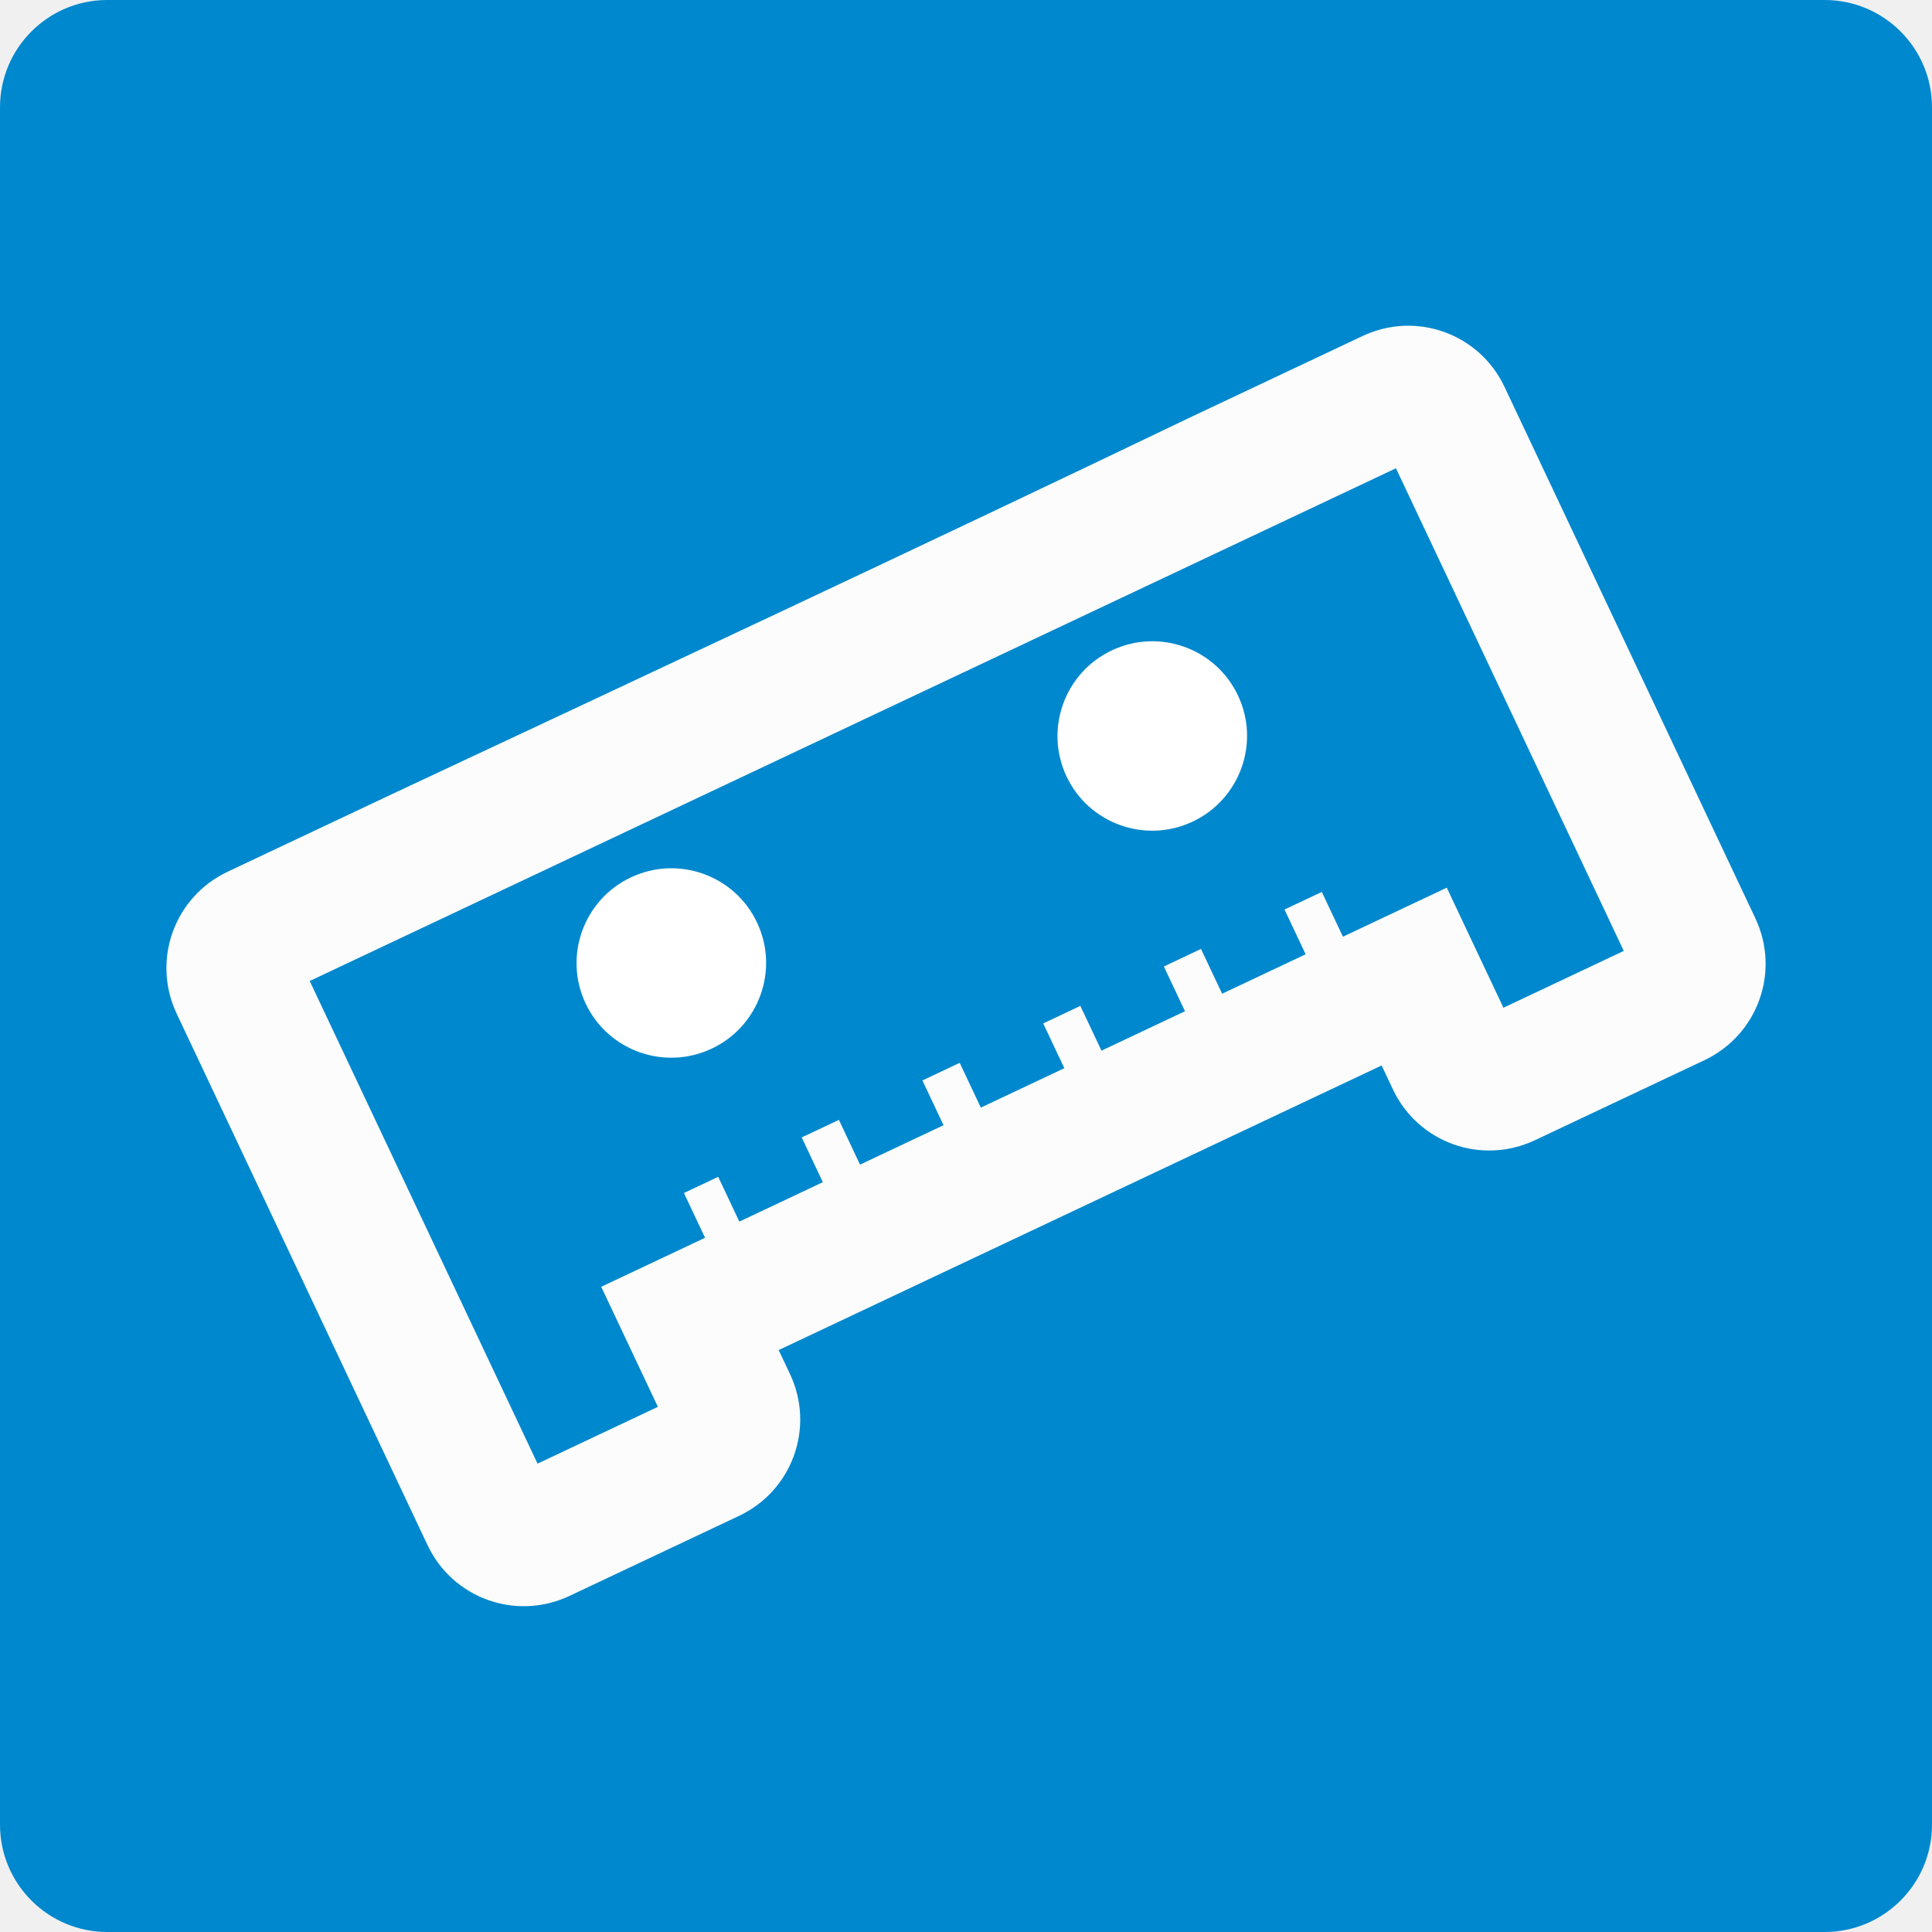
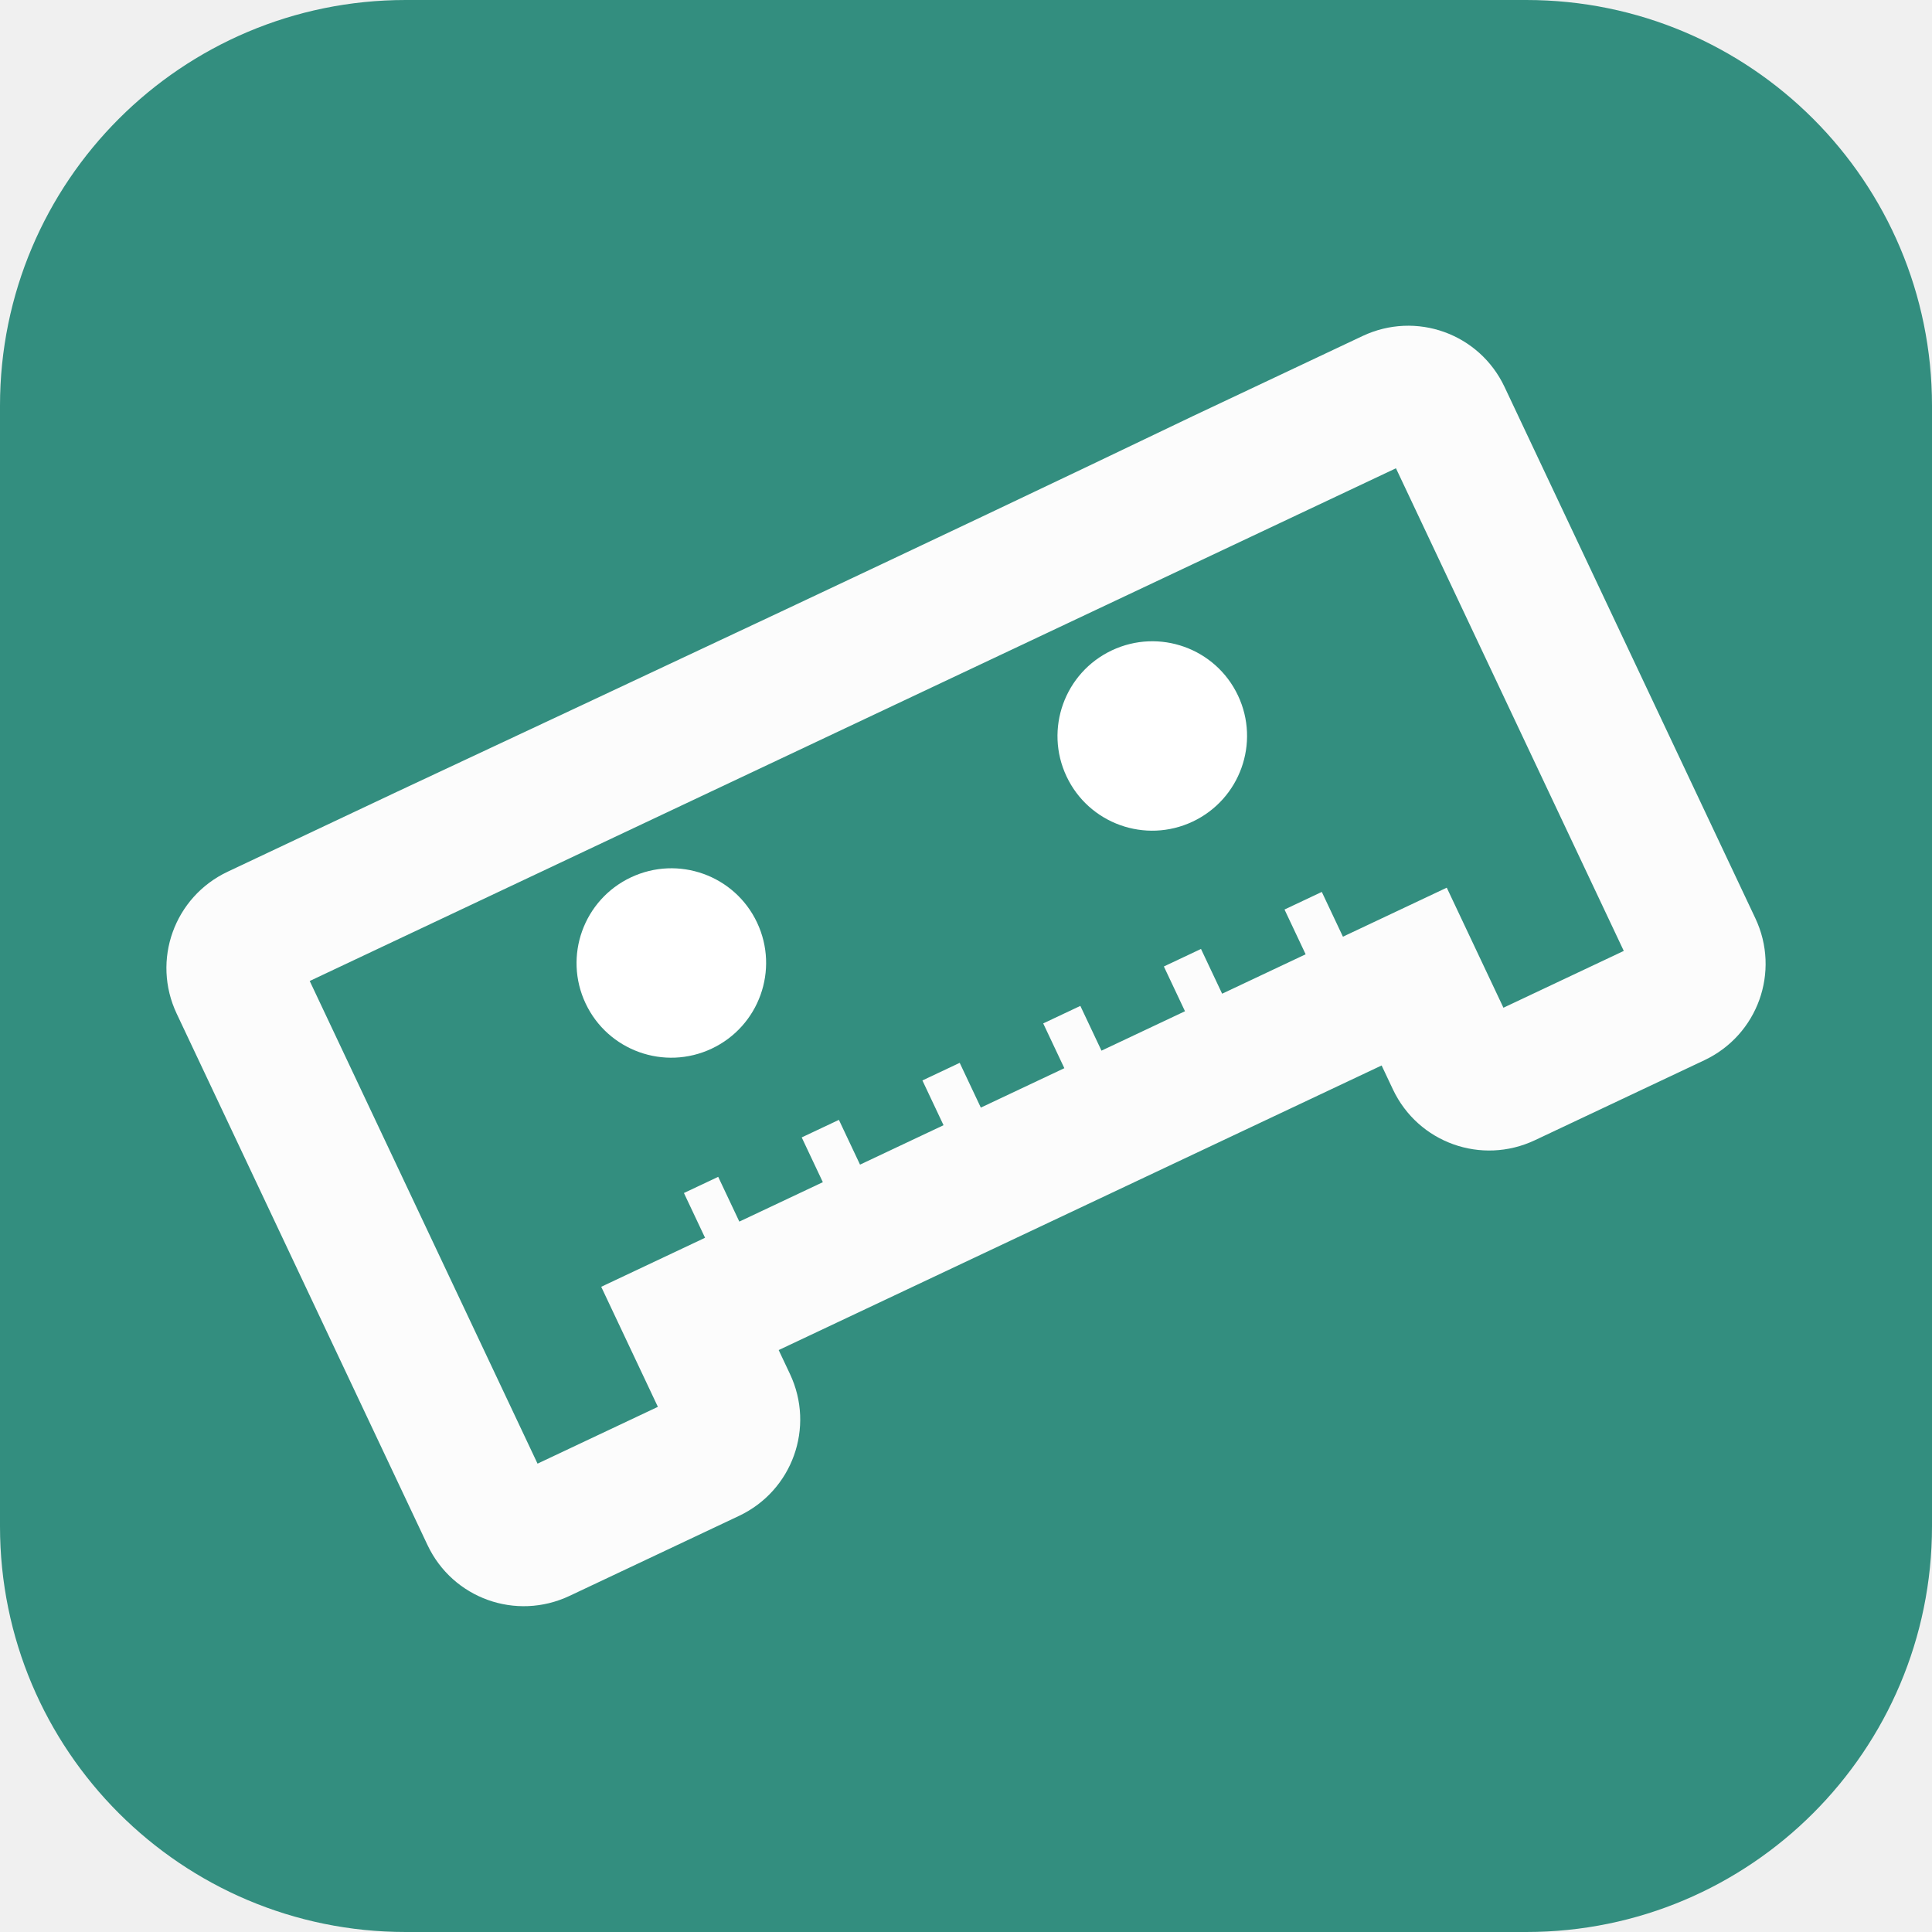
<svg xmlns="http://www.w3.org/2000/svg" width="72" height="72" version="1.1" viewBox="0 0 38.1 38.1">
-   <rect x="-3.4694e-18" width="38.1" height="38.1" rx="2.117" ry="2.117" fill="#0088ce" />
+   <rect x="-3.4694e-18" width="38.1" height="38.1" rx="8" ry="8" fill="#338e7f" />
  <g transform="matrix(.98971 -.46716 .46716 .98971 -126.41 -255.2)">
    <path d="m1.923 276.13c-1.065 0-1.923 0.857-1.923 1.921v10.588c0 1.065 0.858 1.921 1.923 1.921h3.376c1.065 0 1.923-0.857 1.923-1.921v-0.476h12.014v0.476c0 1.065 0.858 1.921 1.923 1.921h3.376c1.065 0 1.923-0.857 1.923-1.921v-10.588c0-1.065-0.858-1.921-1.923-1.921h-3.376c-5.483 0.036-11.132 0.013-15.861 0zm0.496 2.412h21.644v9.617h-2.398v-2.392h-2.069v-0.892h-0.743v0.892h-1.664v-0.892h-0.74v0.892h-1.664v-0.892h-0.74v0.892h-1.664v-0.892h-0.743v0.892h-1.664v-0.892h-0.741v0.892h-1.664v-0.892h-0.683v0.892h-2.069v2.392h-2.398v-3.284z" fill="#fcfcfc" />
    <ellipse cx="8.45" cy="281.03" rx="1.708" ry="1.706" fill="#fff" />
    <ellipse cx="18.033" cy="281.03" rx="1.708" ry="1.706" fill="#fff" />
  </g>
</svg>
